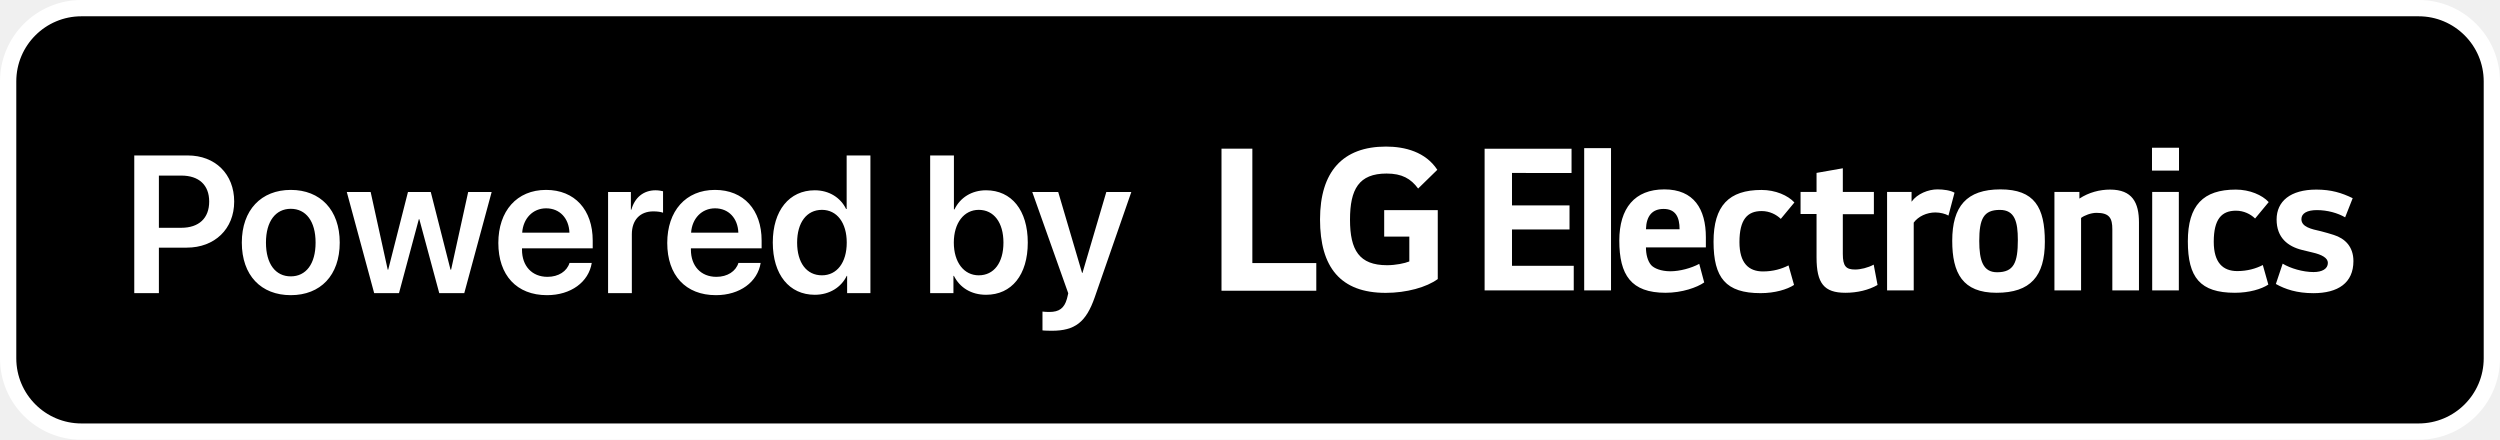
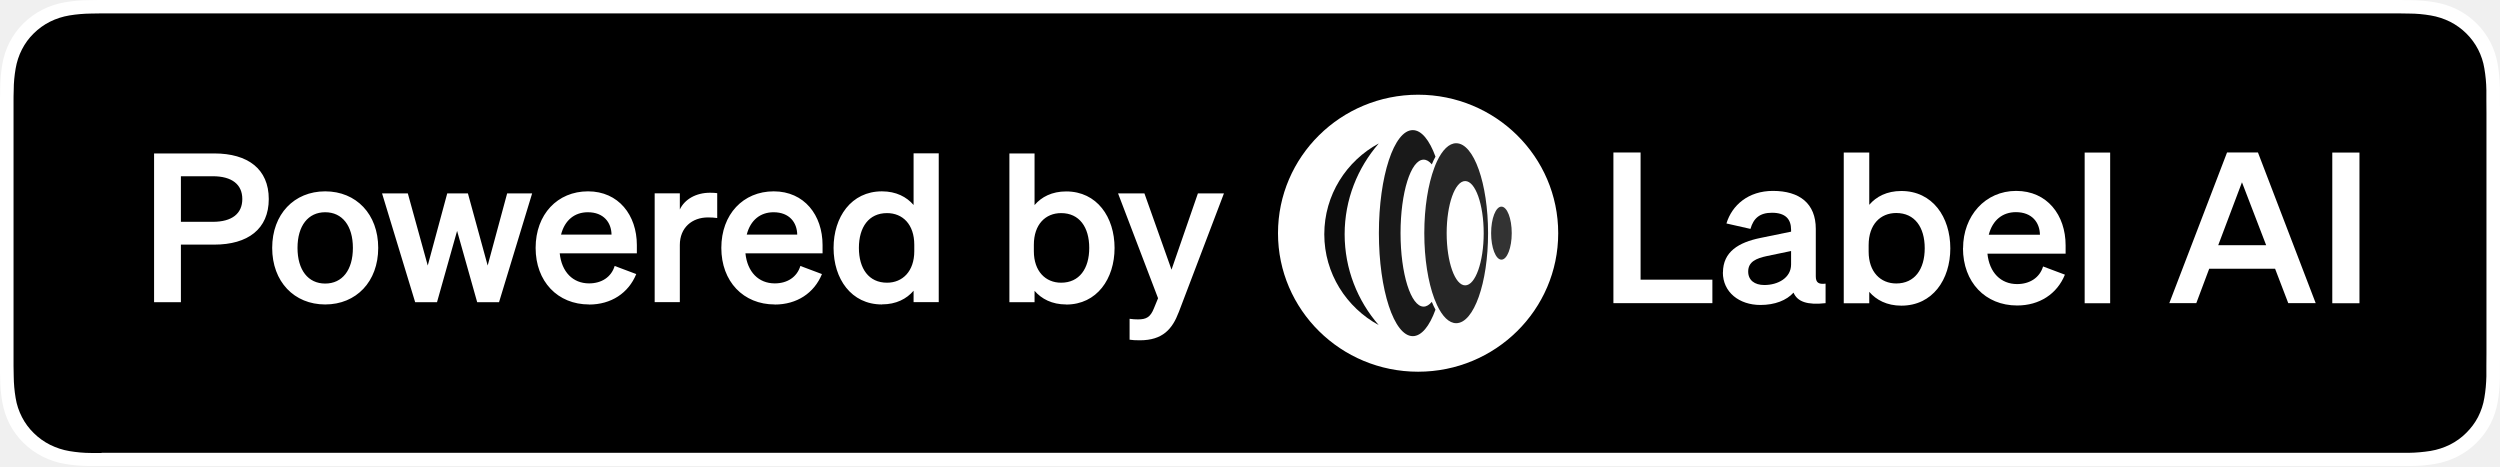
- <svg xmlns="http://www.w3.org/2000/svg" width="307" height="54" viewBox="0 0 307 54" fill="none">
-   <rect x="1" y="1" width="305" height="52" rx="9" fill="black" stroke="white" stroke-width="2" />
-   <g clip-path="url(#clip0_153_6644)">
-     <path d="M182.31 18.264V35.664H193.256V32.641H185.673V28.177H192.737V25.224H185.673V21.24L192.986 21.241V18.264H182.31ZM194.538 35.664H197.833V18.192H194.538V35.664V35.664ZM209.48 29.133C209.48 25.676 208.013 23.256 204.38 23.256C200.746 23.256 198.85 25.56 198.85 29.544C198.85 33.768 200.296 35.953 204.537 35.953C206.545 35.953 208.396 35.305 209.277 34.682L208.667 32.401C207.697 32.928 206.275 33.313 205.125 33.313C203.974 33.313 203.116 32.953 202.754 32.545C202.325 32.042 202.123 31.225 202.123 30.384H209.48V29.133L209.48 29.133ZM206.252 28.153H202.123C202.169 26.474 202.934 25.657 204.289 25.657C205.781 25.657 206.252 26.689 206.252 28.153ZM220.352 24.863C219.562 23.998 218.028 23.326 216.312 23.326C212.317 23.326 210.423 25.246 210.423 29.686C210.423 34.125 211.935 35.998 216.2 35.998C217.96 35.998 219.472 35.542 220.308 34.991L219.631 32.589C218.795 33.022 217.735 33.333 216.494 33.333C214.734 33.333 213.605 32.302 213.605 29.733C213.605 26.951 214.576 25.918 216.335 25.918C217.306 25.918 218.14 26.35 218.682 26.878L220.352 24.863V24.863ZM230.113 23.567H226.299V20.665L223.072 21.232V23.567H221.108V26.282H223.072V31.609C223.072 34.801 223.997 35.953 226.614 35.953C228.081 35.953 229.48 35.617 230.563 34.993L230.09 32.496C229.391 32.881 228.465 33.097 227.81 33.097C226.704 33.097 226.298 32.712 226.298 31.178V26.305H230.113V23.567H230.113ZM231.733 23.567V35.664H235.005V27.337C235.569 26.569 236.606 26.089 237.667 26.089C238.255 26.089 238.909 26.257 239.27 26.473L240.015 23.664C239.518 23.377 238.684 23.256 237.917 23.256C236.811 23.256 235.44 23.785 234.74 24.77L234.741 23.567H231.733H231.733ZM245.649 23.256C241.496 23.256 239.734 25.344 239.734 29.568C239.734 33.529 241 35.953 245.174 35.953C249.348 35.953 251.108 33.913 251.108 29.689C251.108 25.465 249.846 23.256 245.648 23.256M247.791 29.473C247.791 32.257 247.295 33.433 245.242 33.433C243.526 33.433 243.053 32.017 243.053 29.593C243.053 26.857 243.593 25.776 245.58 25.776C247.409 25.776 247.791 27.218 247.791 29.473M252.284 23.568V35.665H255.556V26.762C255.964 26.449 256.776 26.137 257.454 26.137C259.055 26.137 259.394 26.809 259.394 28.152V35.665H262.665V27.314C262.665 24.889 261.853 23.282 259.122 23.282C257.859 23.282 256.523 23.617 255.351 24.387V23.568H252.284ZM264.265 20.952H267.582V18.145H264.265V20.951V20.952ZM264.289 35.665H267.561V23.567H264.289V35.664V35.665ZM278.597 24.817C277.806 23.953 276.272 23.282 274.556 23.282C270.563 23.282 268.667 25.201 268.667 29.64C268.667 34.08 270.18 35.953 274.444 35.953C276.203 35.953 277.717 35.497 278.551 34.945L277.874 32.545C277.039 32.977 275.979 33.289 274.737 33.289C272.977 33.289 271.849 32.257 271.849 29.689C271.849 26.905 272.819 25.873 274.579 25.873C275.55 25.873 276.384 26.304 276.926 26.833L278.597 24.817L278.597 24.817ZM288.91 24.338C287.576 23.689 286.292 23.282 284.442 23.282C281.259 23.282 279.567 24.721 279.567 26.954C279.567 29.187 280.943 30.265 282.704 30.697L283.99 31.009C285.14 31.273 285.863 31.682 285.863 32.281C285.863 33.025 285.14 33.409 284.104 33.409C282.794 33.409 281.259 32.953 280.312 32.378L279.476 34.873C280.627 35.522 282.071 36.002 284.08 36.002C287.127 36.002 289 34.729 289 32.064C289 30.289 287.962 29.282 286.586 28.849C286.202 28.729 285.502 28.513 285.006 28.394C283.809 28.13 282.613 27.864 282.613 26.906C282.613 26.186 283.335 25.801 284.509 25.801C285.818 25.801 287.081 26.162 287.983 26.689L288.91 24.338V24.338Z" fill="white" />
-     <path d="M154.686 35.705H161.641V32.308H153.789V18.26H150V35.705H154.686Z" fill="white" />
-     <path d="M169.978 29.056H173.065V32.106C172.496 32.337 171.386 32.568 170.33 32.568C166.919 32.568 165.781 30.724 165.781 26.982C165.781 23.24 166.864 21.311 170.274 21.311C172.171 21.311 173.254 21.943 174.146 23.153L176.503 20.851C175.067 18.663 172.55 18 170.194 18C164.889 18 162.1 21.08 162.1 26.952C162.1 32.825 164.617 35.964 170.167 35.964C172.711 35.964 175.202 35.274 176.557 34.265V25.802H169.978V29.056L169.978 29.056Z" fill="white" />
+ <svg xmlns="http://www.w3.org/2000/svg" width="236" height="44" viewBox="0 0 236 44" fill="none">
+   <g clip-path="url(#clip0_153_9229)">
+     <path d="M225.404 0H9.4C9.062 0 8.724 0.008 8.378 0.016C7.627 0.016 6.885 0.09 6.143 0.212C5.409 0.334 4.692 0.571 4.024 0.905C3.356 1.239 2.754 1.679 2.218 2.201C1.69 2.722 1.245 3.326 0.907 3.986C0.569 4.646 0.338 5.355 0.214 6.081C0.091 6.806 0.025 7.548 0.016 8.282C0.016 8.616 0.016 8.958 0 9.292V34.724C0 35.066 0 35.401 0.016 35.735C0.016 36.477 0.091 37.21 0.214 37.935C0.338 38.661 0.569 39.37 0.907 40.03C1.245 40.691 1.69 41.286 2.218 41.807C2.746 42.329 3.356 42.769 4.024 43.103C4.692 43.438 5.401 43.674 6.143 43.796C6.877 43.919 7.627 43.984 8.378 43.992C8.724 43.992 9.062 43.992 9.4 43.992H226.6C226.938 43.992 227.284 43.992 227.622 43.992C228.364 43.992 229.115 43.919 229.849 43.796C230.591 43.674 231.3 43.438 231.976 43.103C232.644 42.769 233.254 42.329 233.774 41.807C234.301 41.286 234.747 40.691 235.093 40.03C235.431 39.37 235.662 38.661 235.786 37.935C235.909 37.21 235.975 36.468 235.992 35.735V34.724C236 34.325 236 33.925 236 33.518V10.491C236 10.091 236 9.692 235.992 9.292V8.282C235.975 7.54 235.909 6.806 235.786 6.081C235.662 5.355 235.431 4.646 235.093 3.986C234.409 2.665 233.32 1.581 231.976 0.905C231.308 0.571 230.591 0.342 229.849 0.212C229.115 0.09 228.364 0.024 227.622 0.016C227.284 0.016 226.938 0.016 226.6 0H225.396L225.404 0Z" fill="white" />
+     <path d="M9.59 42.761C9.252 42.761 8.93 42.761 8.6 42.761C7.916 42.761 7.223 42.696 6.547 42.582C5.912 42.476 5.302 42.272 4.725 41.987C4.156 41.702 3.636 41.327 3.191 40.886C2.738 40.446 2.358 39.933 2.07 39.37C1.781 38.808 1.575 38.197 1.476 37.569C1.361 36.892 1.303 36.216 1.295 35.531C1.295 35.303 1.278 34.537 1.278 34.537V9.472C1.278 9.472 1.278 8.722 1.295 8.502C1.295 7.817 1.361 7.141 1.476 6.472C1.583 5.845 1.781 5.233 2.07 4.671C2.358 4.108 2.729 3.595 3.183 3.155C3.636 2.706 4.156 2.331 4.725 2.046C5.294 1.761 5.912 1.565 6.539 1.459C7.223 1.345 7.908 1.288 8.6 1.28L9.59 1.264H226.419L227.424 1.28C228.109 1.28 228.793 1.345 229.461 1.459C230.096 1.565 230.715 1.769 231.292 2.054C232.43 2.633 233.361 3.554 233.939 4.679C234.227 5.241 234.425 5.845 234.524 6.464C234.639 7.141 234.705 7.825 234.714 8.51V9.472C234.722 9.879 234.722 10.263 234.722 10.654V33.363C234.722 33.754 234.722 34.145 234.714 34.529V35.539C234.697 36.216 234.639 36.884 234.524 37.553C234.425 38.18 234.219 38.792 233.93 39.362C233.642 39.916 233.262 40.422 232.817 40.862C232.372 41.31 231.852 41.685 231.283 41.971C230.706 42.256 230.088 42.46 229.453 42.566C228.777 42.672 228.092 42.737 227.4 42.745C227.078 42.745 226.74 42.745 226.419 42.745H9.581H9.59V42.761Z" fill="black" />
+     <path d="M17.077 23.092V28.529H14.545V14.485H20.227C23.393 14.485 25.372 15.952 25.372 18.788C25.372 21.625 23.393 23.092 20.227 23.092H17.077ZM17.077 20.94H20.087C21.909 20.94 22.874 20.158 22.874 18.788C22.874 17.419 21.901 16.637 20.087 16.637H17.077V20.94ZM35.704 23.402C35.704 26.589 33.626 28.741 30.699 28.741C27.771 28.741 25.694 26.589 25.694 23.402C25.694 20.215 27.771 18.063 30.699 18.063C33.626 18.063 35.704 20.215 35.704 23.402ZM28.085 23.402C28.085 25.497 29.091 26.768 30.699 26.768C32.307 26.768 33.313 25.497 33.313 23.402C33.313 21.307 32.307 20.036 30.699 20.036C29.091 20.036 28.085 21.307 28.085 23.402ZM42.21 18.259H44.172L46.036 25.065L47.874 18.259H50.233L47.108 28.529H45.046L43.15 21.796L41.253 28.529H39.192L36.067 18.259H38.499L40.379 25.065L42.218 18.259H42.21ZM55.609 28.741C52.641 28.741 50.563 26.573 50.563 23.402C50.563 20.231 52.624 18.063 55.51 18.063C58.396 18.063 60.119 20.313 60.119 23.133V23.916H52.838C53.02 25.676 54.084 26.752 55.609 26.752C56.78 26.752 57.703 26.165 58.025 25.106L60.062 25.872C59.328 27.673 57.687 28.749 55.609 28.749V28.741ZM55.493 20.036C54.265 20.036 53.317 20.761 52.962 22.147H57.728C57.712 21.014 56.994 20.036 55.493 20.036ZM67.705 18.234V20.582C67.409 20.541 67.169 20.525 66.831 20.525C65.331 20.525 64.176 21.487 64.176 23.125V28.521H61.801V18.251H64.176V19.775C64.63 18.813 65.702 18.194 67.029 18.194C67.31 18.194 67.524 18.21 67.705 18.234ZM73.139 28.741C70.171 28.741 68.093 26.573 68.093 23.402C68.093 20.231 70.154 18.063 73.04 18.063C75.926 18.063 77.65 20.313 77.65 23.133V23.916H70.369C70.55 25.676 71.614 26.752 73.139 26.752C74.31 26.752 75.234 26.165 75.555 25.106L77.592 25.872C76.858 27.673 75.217 28.749 73.139 28.749V28.741ZM73.024 20.036C71.795 20.036 70.847 20.761 70.492 22.147H75.258C75.242 21.014 74.525 20.036 73.024 20.036ZM83.257 28.741C80.346 28.741 78.689 26.312 78.689 23.402C78.689 20.492 80.354 18.063 83.257 18.063C84.601 18.063 85.59 18.593 86.242 19.351V14.477H88.617V28.521H86.242V27.445C85.59 28.211 84.601 28.733 83.257 28.733V28.741ZM86.308 23.109C86.308 21.169 85.203 20.117 83.735 20.117C82.012 20.117 81.08 21.446 81.08 23.402C81.08 25.358 82.012 26.687 83.735 26.687C85.203 26.687 86.308 25.611 86.308 23.712V23.109ZM100.647 28.741C99.303 28.741 98.313 28.211 97.662 27.453V28.529H95.287V14.485H97.662V19.359C98.313 18.593 99.303 18.071 100.647 18.071C103.558 18.071 105.215 20.5 105.215 23.41C105.215 26.32 103.549 28.749 100.647 28.749V28.741ZM97.596 23.109V23.712C97.596 25.611 98.701 26.687 100.169 26.687C101.892 26.687 102.824 25.358 102.824 23.402C102.824 21.446 101.892 20.117 100.169 20.117C98.701 20.117 97.596 21.177 97.596 23.109ZM111.267 29.483C110.674 31.048 109.767 32.124 107.606 32.124C107.112 32.124 106.971 32.108 106.633 32.067V30.094C106.947 30.135 107.128 30.151 107.425 30.151C108.216 30.151 108.596 29.939 108.926 29.116L109.321 28.154L105.545 18.259H108.035L110.591 25.456L113.081 18.259H115.539L111.267 29.491V29.483Z" fill="white" />
+     <path d="M152.306 14.395H154.871V26.401H161.649V28.618H152.306V14.395Z" fill="white" />
+     <path d="M162.646 25.733C162.646 23.752 164.147 22.88 166.175 22.464L169.078 21.869V21.689C169.078 20.695 168.558 20.084 167.272 20.084C166.126 20.084 165.532 20.597 165.244 21.608L162.976 21.095C163.496 19.375 165.038 18.021 167.363 18.021C169.886 18.021 171.411 19.212 171.411 21.608V26.083C171.411 26.678 171.675 26.857 172.335 26.776V28.618C170.595 28.814 169.672 28.479 169.309 27.624C168.649 28.357 167.544 28.789 166.184 28.789C164.18 28.789 162.638 27.583 162.638 25.716L162.646 25.733ZM169.078 23.695L166.81 24.168C165.788 24.387 165.029 24.705 165.029 25.635C165.029 26.45 165.631 26.906 166.555 26.906C167.841 26.906 169.078 26.23 169.078 24.966V23.695Z" fill="white" />
+     <path d="M176.458 27.534V28.626H174.05V14.402H176.458V19.334C177.117 18.559 178.123 18.03 179.484 18.03C182.428 18.03 184.11 20.483 184.11 23.442C184.11 26.401 182.428 28.854 179.484 28.854C178.123 28.854 177.117 28.316 176.458 27.55V27.534ZM176.4 23.752C176.4 25.675 177.521 26.759 179.006 26.759C180.746 26.759 181.694 25.415 181.694 23.434C181.694 21.453 180.754 20.108 179.006 20.108C177.521 20.108 176.4 21.176 176.4 23.14V23.752Z" fill="white" />
+     <path d="M185.314 23.434C185.314 20.385 187.4 18.021 190.327 18.021C193.254 18.021 194.994 20.304 194.994 23.157V23.947H187.614C187.796 25.733 188.876 26.817 190.418 26.817C191.597 26.817 192.545 26.222 192.867 25.154L194.928 25.928C194.186 27.754 192.52 28.838 190.418 28.838C187.408 28.838 185.305 26.637 185.305 23.426L185.314 23.434ZM187.738 22.162H192.57C192.553 21.013 191.828 20.027 190.302 20.027C189.057 20.027 188.101 20.76 187.738 22.162Z" fill="white" />
+     <path d="M199.199 28.626H196.792V14.402H199.199V28.626Z" fill="white" />
+     <path d="M213.151 14.395L218.602 28.618H216.012L214.767 25.366H208.55L207.33 28.618H204.782L210.232 14.395H213.135H213.151ZM209.399 23.149H213.926L211.642 17.207L209.399 23.149Z" fill="white" />
+     <path d="M222.733 28.626H220.168V14.402H222.733V28.626Z" fill="white" />
+     <path d="M133.869 35.09C141.173 35.09 147.095 29.237 147.095 22.016C147.095 14.795 141.173 8.941 133.869 8.941C126.564 8.941 120.643 14.795 120.643 22.016C120.643 29.237 126.564 35.09 133.869 35.09Z" fill="white" />
+     <path opacity="0.95" d="M130.166 30.697C127.099 29.034 125.013 25.815 125.013 22.114C125.013 18.413 127.091 15.194 130.158 13.539C128.155 15.846 126.934 18.837 126.934 22.114C126.934 25.391 128.155 28.399 130.158 30.697H130.166Z" fill="black" />
+     <path opacity="0.8" d="M141.735 24.511C142.273 24.511 142.708 23.39 142.708 22.008C142.708 20.626 142.273 19.506 141.735 19.506C141.198 19.506 140.762 20.626 140.762 22.008C140.762 23.39 141.198 24.511 141.735 24.511Z" fill="black" />
+     <g opacity="0.85">
+       <path d="M137.464 13.521C136.788 13.521 136.161 14.157 135.658 15.217C135.567 15.413 135.477 15.624 135.394 15.853C134.817 17.401 134.454 19.586 134.454 22.015C134.454 24.444 134.817 26.629 135.394 28.177C135.477 28.397 135.567 28.609 135.658 28.805C136.161 29.873 136.788 30.509 137.464 30.509C139.13 30.509 140.474 26.71 140.474 22.015C140.474 17.32 139.13 13.521 137.464 13.521ZM138.313 26.938C137.348 26.938 136.565 24.729 136.565 22.015C136.565 19.301 137.348 17.092 138.313 17.092C139.278 17.092 140.061 19.301 140.061 22.015C140.061 24.729 139.278 26.938 138.313 26.938Z" fill="black" />
+     </g>
+     <path opacity="0.9" d="M135.163 28.496C135.271 28.757 135.386 29.009 135.51 29.23C134.949 30.786 134.19 31.732 133.366 31.732C131.601 31.732 130.167 27.379 130.167 22.008C130.167 16.636 131.601 12.283 133.366 12.283C134.19 12.283 134.941 13.229 135.51 14.786C135.386 15.006 135.271 15.258 135.163 15.519C134.924 15.226 134.669 15.071 134.388 15.071C133.184 15.071 132.211 18.177 132.211 22.008C132.211 25.839 133.184 28.944 134.388 28.944C134.66 28.944 134.924 28.781 135.163 28.496Z" fill="black" />
  </g>
-   <path d="M16.488 19.09H23.062C26.426 19.09 28.758 21.375 28.758 24.75C28.758 28.125 26.355 30.41 22.934 30.41H19.512V36H16.488V19.09ZM19.512 21.562V27.973H22.254C24.422 27.973 25.688 26.801 25.688 24.75C25.688 22.723 24.434 21.562 22.266 21.562H19.512ZM35.707 36.246C32.062 36.246 29.695 33.82 29.695 29.789C29.695 25.781 32.086 23.32 35.707 23.32C39.328 23.32 41.719 25.77 41.719 29.789C41.719 33.82 39.352 36.246 35.707 36.246ZM35.707 33.938C37.559 33.938 38.754 32.438 38.754 29.789C38.754 27.152 37.559 25.641 35.707 25.641C33.867 25.641 32.66 27.152 32.66 29.789C32.66 32.438 33.855 33.938 35.707 33.938ZM60.375 23.578L57.012 36H53.941L51.492 26.918H51.434L48.996 36H45.949L42.586 23.578H45.516L47.613 33.117H47.672L50.098 23.578H52.898L55.324 33.117H55.395L57.492 23.578H60.375ZM67.066 25.582C65.426 25.582 64.242 26.836 64.125 28.57H69.926C69.867 26.812 68.742 25.582 67.066 25.582ZM69.938 32.285H72.668C72.293 34.629 70.113 36.246 67.172 36.246C63.445 36.246 61.195 33.797 61.195 29.836C61.195 25.91 63.469 23.32 67.055 23.32C70.582 23.32 72.785 25.77 72.785 29.543V30.492H64.102V30.668C64.102 32.66 65.32 33.996 67.231 33.996C68.59 33.996 69.621 33.316 69.938 32.285ZM74.672 36V23.578H77.473V25.746H77.531C77.953 24.234 79.043 23.367 80.508 23.367C80.883 23.367 81.211 23.438 81.422 23.484V26.121C81.176 26.027 80.731 25.957 80.238 25.957C78.586 25.957 77.59 27.023 77.59 28.77V36H74.672ZM87.809 25.582C86.168 25.582 84.984 26.836 84.867 28.57H90.668C90.609 26.812 89.484 25.582 87.809 25.582ZM90.68 32.285H93.41C93.035 34.629 90.856 36.246 87.914 36.246C84.188 36.246 81.938 33.797 81.938 29.836C81.938 25.91 84.211 23.32 87.797 23.32C91.324 23.32 93.527 25.77 93.527 29.543V30.492H84.844V30.668C84.844 32.66 86.062 33.996 87.973 33.996C89.332 33.996 90.363 33.316 90.68 32.285ZM100.055 36.199C96.926 36.199 94.898 33.727 94.898 29.777C94.898 25.852 96.926 23.367 100.055 23.367C101.836 23.367 103.242 24.293 103.898 25.664H103.969V19.09H106.887V36H104.027V33.879H103.98C103.301 35.273 101.871 36.199 100.055 36.199ZM100.934 25.77C99.059 25.77 97.887 27.328 97.887 29.789C97.887 32.262 99.047 33.809 100.934 33.809C102.773 33.809 103.98 32.25 103.98 29.789C103.98 27.352 102.773 25.77 100.934 25.77ZM121.09 36.199C119.262 36.199 117.867 35.32 117.141 33.879H117.082V36H114.223V19.09H117.141V25.711H117.211C117.914 24.258 119.332 23.367 121.09 23.367C124.219 23.367 126.211 25.816 126.211 29.789C126.211 33.762 124.23 36.199 121.09 36.199ZM120.188 25.77C118.383 25.77 117.129 27.375 117.129 29.789C117.129 32.227 118.383 33.809 120.188 33.809C122.062 33.809 123.223 32.262 123.223 29.789C123.223 27.328 122.051 25.77 120.188 25.77ZM129.164 40.617C129 40.617 128.168 40.605 128.016 40.57V38.262C128.168 38.297 128.684 38.309 128.859 38.309C130.066 38.309 130.688 37.852 131.016 36.703C131.016 36.668 131.191 36.047 131.18 36.012L126.762 23.578H129.949L132.879 33.516H132.926L135.855 23.578H138.926L134.438 36.492C133.371 39.574 132 40.617 129.164 40.617Z" fill="white" />
  <defs>
-     <clipPath id="clip0_153_6644">
-       <rect width="139" height="18" fill="white" transform="translate(150 18)" />
+     <clipPath id="clip0_153_9229">
+       <rect width="236" height="44" fill="white" />
    </clipPath>
  </defs>
</svg>
